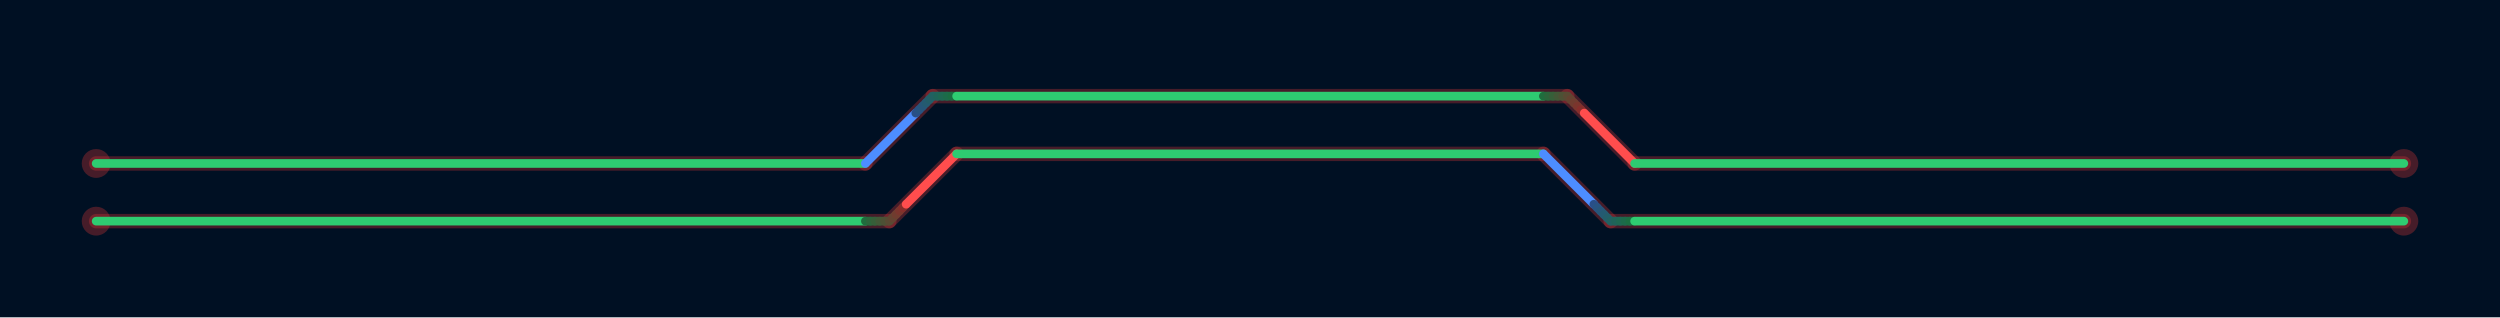
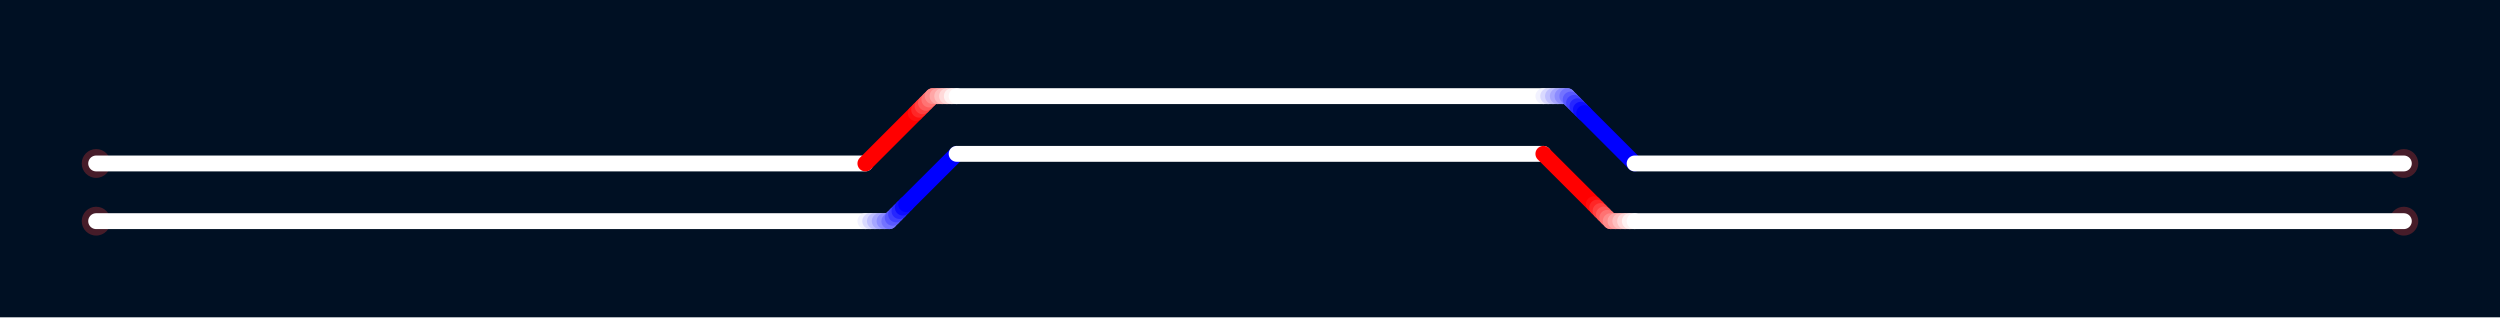
<svg xmlns="http://www.w3.org/2000/svg" width="1040" height="132" viewBox="-13 -2 26 3.3">
  <rect x="-13" y="-2" width="26" height="3.3" fill="rgb(0, 16, 35)" />
  <g transform="scale(1 -1)">
    <circle cx="-12" cy="0.3" r="0.15" fill="rgb(200, 52, 52)" opacity="0.35" />
    <circle cx="-12" cy="-0.3" r="0.15" fill="rgb(200, 52, 52)" opacity="0.35" />
    <circle cx="12" cy="0.3" r="0.15" fill="rgb(200, 52, 52)" opacity="0.35" />
    <circle cx="12" cy="-0.3" r="0.15" fill="rgb(200, 52, 52)" opacity="0.35" />
    <line x1="-12" y1="0.3" x2="-4" y2="0.3" stroke="rgb(200, 52, 52)" stroke-width="0.15" stroke-linecap="round" opacity="0.35" />
    <line x1="-4" y1="0.3" x2="-3.3" y2="1" stroke="rgb(200, 52, 52)" stroke-width="0.15" stroke-linecap="round" opacity="0.35" />
    <line x1="-3.3" y1="1" x2="3.3" y2="1" stroke="rgb(200, 52, 52)" stroke-width="0.15" stroke-linecap="round" opacity="0.35" />
    <line x1="3.3" y1="1" x2="4" y2="0.3" stroke="rgb(200, 52, 52)" stroke-width="0.15" stroke-linecap="round" opacity="0.35" />
    <line x1="4" y1="0.3" x2="12" y2="0.3" stroke="rgb(200, 52, 52)" stroke-width="0.15" stroke-linecap="round" opacity="0.35" />
    <line x1="-12" y1="-0.3" x2="-3.751" y2="-0.3" stroke="rgb(200, 52, 52)" stroke-width="0.15" stroke-linecap="round" opacity="0.35" />
    <line x1="-3.751" y1="-0.3" x2="-3.051" y2="0.4" stroke="rgb(200, 52, 52)" stroke-width="0.15" stroke-linecap="round" opacity="0.35" />
    <line x1="-3.051" y1="0.4" x2="3.051" y2="0.4" stroke="rgb(200, 52, 52)" stroke-width="0.15" stroke-linecap="round" opacity="0.35" />
    <line x1="3.051" y1="0.4" x2="3.751" y2="-0.3" stroke="rgb(200, 52, 52)" stroke-width="0.15" stroke-linecap="round" opacity="0.35" />
    <line x1="3.751" y1="-0.3" x2="12" y2="-0.3" stroke="rgb(200, 52, 52)" stroke-width="0.15" stroke-linecap="round" opacity="0.35" />
-     <line x1="-12" y1="0.3" x2="-4" y2="0.3" stroke="rgb(46, 204, 113)" stroke-width="0.09" stroke-linecap="round" opacity="1" />
-     <line x1="-4" y1="0.3" x2="-3.476" y2="0.824" stroke="rgb(77, 141, 255)" stroke-width="0.09" stroke-linecap="round" opacity="1" />
-     <line x1="-3.476" y1="0.824" x2="-3.441" y2="0.859" stroke="rgb(41, 79, 136)" stroke-width="0.09" stroke-linecap="round" opacity="1" />
-     <line x1="-3.441" y1="0.859" x2="-3.405" y2="0.895" stroke="rgb(40, 83, 129)" stroke-width="0.09" stroke-linecap="round" opacity="1" />
-     <line x1="-3.405" y1="0.895" x2="-3.37" y2="0.93" stroke="rgb(38, 86, 121)" stroke-width="0.09" stroke-linecap="round" opacity="1" />
-     <line x1="-3.37" y1="0.93" x2="-3.335" y2="0.965" stroke="rgb(36, 90, 113)" stroke-width="0.09" stroke-linecap="round" opacity="1" />
-     <line x1="-3.335" y1="0.965" x2="-3.3" y2="1" stroke="rgb(35, 93, 105)" stroke-width="0.09" stroke-linecap="round" opacity="1" />
-     <line x1="-3.3" y1="1" x2="-3.25" y2="1" stroke="rgb(33, 97, 97)" stroke-width="0.09" stroke-linecap="round" opacity="1" />
-     <line x1="-3.25" y1="1" x2="-3.201" y2="1" stroke="rgb(31, 100, 89)" stroke-width="0.09" stroke-linecap="round" opacity="1" />
-     <line x1="-3.201" y1="1" x2="-3.151" y2="1" stroke="rgb(30, 104, 82)" stroke-width="0.09" stroke-linecap="round" opacity="1" />
-     <line x1="-3.151" y1="1" x2="-3.101" y2="1" stroke="rgb(28, 107, 74)" stroke-width="0.09" stroke-linecap="round" opacity="1" />
-     <line x1="-3.101" y1="1" x2="-3.051" y2="1" stroke="rgb(26, 110, 66)" stroke-width="0.09" stroke-linecap="round" opacity="1" />
-     <line x1="-3.051" y1="1" x2="3.051" y2="1" stroke="rgb(46, 204, 113)" stroke-width="0.09" stroke-linecap="round" opacity="1" />
-     <line x1="3.051" y1="1" x2="3.101" y2="1" stroke="rgb(31, 109, 61)" stroke-width="0.09" stroke-linecap="round" opacity="1" />
-     <line x1="3.101" y1="1" x2="3.151" y2="1" stroke="rgb(43, 102, 59)" stroke-width="0.09" stroke-linecap="round" opacity="1" />
-     <line x1="3.151" y1="1" x2="3.201" y2="1" stroke="rgb(54, 95, 57)" stroke-width="0.09" stroke-linecap="round" opacity="1" />
-     <line x1="3.201" y1="1" x2="3.25" y2="1" stroke="rgb(66, 88, 55)" stroke-width="0.09" stroke-linecap="round" opacity="1" />
-     <line x1="3.25" y1="1" x2="3.3" y2="1" stroke="rgb(77, 81, 53)" stroke-width="0.09" stroke-linecap="round" opacity="1" />
-     <line x1="3.3" y1="1" x2="3.335" y2="0.965" stroke="rgb(89, 74, 51)" stroke-width="0.09" stroke-linecap="round" opacity="1" />
-     <line x1="3.335" y1="0.965" x2="3.37" y2="0.93" stroke="rgb(100, 67, 49)" stroke-width="0.09" stroke-linecap="round" opacity="1" />
-     <line x1="3.37" y1="0.93" x2="3.405" y2="0.895" stroke="rgb(112, 60, 47)" stroke-width="0.09" stroke-linecap="round" opacity="1" />
-     <line x1="3.405" y1="0.895" x2="3.441" y2="0.859" stroke="rgb(123, 53, 45)" stroke-width="0.09" stroke-linecap="round" opacity="1" />
-     <line x1="3.441" y1="0.859" x2="3.476" y2="0.824" stroke="rgb(135, 46, 43)" stroke-width="0.09" stroke-linecap="round" opacity="1" />
-     <line x1="3.476" y1="0.824" x2="4" y2="0.3" stroke="rgb(255, 77, 77)" stroke-width="0.09" stroke-linecap="round" opacity="1" />
-     <line x1="4" y1="0.3" x2="12" y2="0.3" stroke="rgb(46, 204, 113)" stroke-width="0.09" stroke-linecap="round" opacity="1" />
-     <line x1="-12" y1="-0.3" x2="-4" y2="-0.3" stroke="rgb(46, 204, 113)" stroke-width="0.09" stroke-linecap="round" opacity="1" />
-     <line x1="-4" y1="-0.3" x2="-3.95" y2="-0.3" stroke="rgb(31, 109, 61)" stroke-width="0.09" stroke-linecap="round" opacity="1" />
-     <line x1="-3.95" y1="-0.3" x2="-3.901" y2="-0.3" stroke="rgb(43, 102, 59)" stroke-width="0.09" stroke-linecap="round" opacity="1" />
-     <line x1="-3.901" y1="-0.3" x2="-3.851" y2="-0.3" stroke="rgb(54, 95, 57)" stroke-width="0.09" stroke-linecap="round" opacity="1" />
-     <line x1="-3.851" y1="-0.3" x2="-3.801" y2="-0.3" stroke="rgb(66, 88, 55)" stroke-width="0.09" stroke-linecap="round" opacity="1" />
-     <line x1="-3.801" y1="-0.3" x2="-3.751" y2="-0.3" stroke="rgb(77, 81, 53)" stroke-width="0.09" stroke-linecap="round" opacity="1" />
-     <line x1="-3.751" y1="-0.3" x2="-3.716" y2="-0.265" stroke="rgb(89, 74, 51)" stroke-width="0.09" stroke-linecap="round" opacity="1" />
-     <line x1="-3.716" y1="-0.265" x2="-3.681" y2="-0.23" stroke="rgb(100, 67, 49)" stroke-width="0.09" stroke-linecap="round" opacity="1" />
-     <line x1="-3.681" y1="-0.23" x2="-3.646" y2="-0.195" stroke="rgb(112, 60, 47)" stroke-width="0.09" stroke-linecap="round" opacity="1" />
-     <line x1="-3.646" y1="-0.195" x2="-3.611" y2="-0.159" stroke="rgb(123, 53, 45)" stroke-width="0.09" stroke-linecap="round" opacity="1" />
-     <line x1="-3.611" y1="-0.159" x2="-3.576" y2="-0.124" stroke="rgb(135, 46, 43)" stroke-width="0.09" stroke-linecap="round" opacity="1" />
-     <line x1="-3.576" y1="-0.124" x2="-3.051" y2="0.4" stroke="rgb(255, 77, 77)" stroke-width="0.09" stroke-linecap="round" opacity="1" />
-     <line x1="-3.051" y1="0.4" x2="3.051" y2="0.4" stroke="rgb(46, 204, 113)" stroke-width="0.09" stroke-linecap="round" opacity="1" />
-     <line x1="3.051" y1="0.4" x2="3.576" y2="-0.124" stroke="rgb(77, 141, 255)" stroke-width="0.09" stroke-linecap="round" opacity="1" />
-     <line x1="3.576" y1="-0.124" x2="3.611" y2="-0.159" stroke="rgb(41, 79, 136)" stroke-width="0.09" stroke-linecap="round" opacity="1" />
-     <line x1="3.611" y1="-0.159" x2="3.646" y2="-0.195" stroke="rgb(40, 83, 129)" stroke-width="0.09" stroke-linecap="round" opacity="1" />
-     <line x1="3.646" y1="-0.195" x2="3.681" y2="-0.23" stroke="rgb(38, 86, 121)" stroke-width="0.09" stroke-linecap="round" opacity="1" />
-     <line x1="3.681" y1="-0.23" x2="3.716" y2="-0.265" stroke="rgb(36, 90, 113)" stroke-width="0.09" stroke-linecap="round" opacity="1" />
-     <line x1="3.716" y1="-0.265" x2="3.751" y2="-0.3" stroke="rgb(35, 93, 105)" stroke-width="0.09" stroke-linecap="round" opacity="1" />
-     <line x1="3.751" y1="-0.3" x2="3.801" y2="-0.3" stroke="rgb(33, 97, 97)" stroke-width="0.09" stroke-linecap="round" opacity="1" />
-     <line x1="3.801" y1="-0.3" x2="3.851" y2="-0.3" stroke="rgb(31, 100, 89)" stroke-width="0.09" stroke-linecap="round" opacity="1" />
-     <line x1="3.851" y1="-0.3" x2="3.901" y2="-0.3" stroke="rgb(30, 104, 82)" stroke-width="0.09" stroke-linecap="round" opacity="1" />
-     <line x1="3.901" y1="-0.3" x2="3.95" y2="-0.3" stroke="rgb(28, 107, 74)" stroke-width="0.09" stroke-linecap="round" opacity="1" />
-     <line x1="3.95" y1="-0.3" x2="4" y2="-0.3" stroke="rgb(26, 110, 66)" stroke-width="0.09" stroke-linecap="round" opacity="1" />
-     <line x1="4" y1="-0.3" x2="12" y2="-0.3" stroke="rgb(46, 204, 113)" stroke-width="0.09" stroke-linecap="round" opacity="1" />
+     <line x1="-12" y1="0.3" x2="-4" y2="0.3" stroke="rgb(255, 255, 255)" stroke-width="0.165" stroke-linecap="round" opacity="1" />
+     <line x1="-4" y1="0.3" x2="-3.476" y2="0.824" stroke="rgb(255, 0, 0)" stroke-width="0.165" stroke-linecap="round" opacity="1" />
+     <line x1="-3.476" y1="0.824" x2="-3.441" y2="0.859" stroke="rgb(255, 13, 13)" stroke-width="0.165" stroke-linecap="round" opacity="1" />
+     <line x1="-3.441" y1="0.859" x2="-3.405" y2="0.895" stroke="rgb(255, 38, 38)" stroke-width="0.165" stroke-linecap="round" opacity="1" />
+     <line x1="-3.405" y1="0.895" x2="-3.37" y2="0.93" stroke="rgb(255, 64, 64)" stroke-width="0.165" stroke-linecap="round" opacity="1" />
+     <line x1="-3.37" y1="0.93" x2="-3.335" y2="0.965" stroke="rgb(255, 89, 89)" stroke-width="0.165" stroke-linecap="round" opacity="1" />
+     <line x1="-3.335" y1="0.965" x2="-3.3" y2="1" stroke="rgb(255, 115, 115)" stroke-width="0.165" stroke-linecap="round" opacity="1" />
+     <line x1="-3.3" y1="1" x2="-3.25" y2="1" stroke="rgb(255, 140, 140)" stroke-width="0.165" stroke-linecap="round" opacity="1" />
+     <line x1="-3.25" y1="1" x2="-3.201" y2="1" stroke="rgb(255, 166, 166)" stroke-width="0.165" stroke-linecap="round" opacity="1" />
+     <line x1="-3.201" y1="1" x2="-3.151" y2="1" stroke="rgb(255, 191, 191)" stroke-width="0.165" stroke-linecap="round" opacity="1" />
+     <line x1="-3.151" y1="1" x2="-3.101" y2="1" stroke="rgb(255, 217, 217)" stroke-width="0.165" stroke-linecap="round" opacity="1" />
+     <line x1="-3.101" y1="1" x2="-3.051" y2="1" stroke="rgb(255, 242, 242)" stroke-width="0.165" stroke-linecap="round" opacity="1" />
+     <line x1="-3.051" y1="1" x2="3.051" y2="1" stroke="rgb(255, 255, 255)" stroke-width="0.165" stroke-linecap="round" opacity="1" />
+     <line x1="3.051" y1="1" x2="3.101" y2="1" stroke="rgb(242, 242, 255)" stroke-width="0.165" stroke-linecap="round" opacity="1" />
+     <line x1="3.101" y1="1" x2="3.151" y2="1" stroke="rgb(217, 217, 255)" stroke-width="0.165" stroke-linecap="round" opacity="1" />
+     <line x1="3.151" y1="1" x2="3.201" y2="1" stroke="rgb(191, 191, 255)" stroke-width="0.165" stroke-linecap="round" opacity="1" />
+     <line x1="3.201" y1="1" x2="3.25" y2="1" stroke="rgb(166, 166, 255)" stroke-width="0.165" stroke-linecap="round" opacity="1" />
+     <line x1="3.25" y1="1" x2="3.3" y2="1" stroke="rgb(140, 140, 255)" stroke-width="0.165" stroke-linecap="round" opacity="1" />
+     <line x1="3.3" y1="1" x2="3.335" y2="0.965" stroke="rgb(115, 115, 255)" stroke-width="0.165" stroke-linecap="round" opacity="1" />
+     <line x1="3.335" y1="0.965" x2="3.37" y2="0.93" stroke="rgb(89, 89, 255)" stroke-width="0.165" stroke-linecap="round" opacity="1" />
+     <line x1="3.37" y1="0.93" x2="3.405" y2="0.895" stroke="rgb(64, 64, 255)" stroke-width="0.165" stroke-linecap="round" opacity="1" />
+     <line x1="3.405" y1="0.895" x2="3.441" y2="0.859" stroke="rgb(38, 38, 255)" stroke-width="0.165" stroke-linecap="round" opacity="1" />
+     <line x1="3.441" y1="0.859" x2="3.476" y2="0.824" stroke="rgb(13, 13, 255)" stroke-width="0.165" stroke-linecap="round" opacity="1" />
+     <line x1="3.476" y1="0.824" x2="4" y2="0.3" stroke="rgb(0, 0, 255)" stroke-width="0.165" stroke-linecap="round" opacity="1" />
+     <line x1="4" y1="0.3" x2="12" y2="0.3" stroke="rgb(255, 255, 255)" stroke-width="0.165" stroke-linecap="round" opacity="1" />
+     <line x1="-12" y1="-0.3" x2="-4" y2="-0.3" stroke="rgb(255, 255, 255)" stroke-width="0.165" stroke-linecap="round" opacity="1" />
+     <line x1="-4" y1="-0.3" x2="-3.95" y2="-0.3" stroke="rgb(242, 242, 255)" stroke-width="0.165" stroke-linecap="round" opacity="1" />
+     <line x1="-3.95" y1="-0.3" x2="-3.901" y2="-0.3" stroke="rgb(217, 217, 255)" stroke-width="0.165" stroke-linecap="round" opacity="1" />
+     <line x1="-3.901" y1="-0.3" x2="-3.851" y2="-0.3" stroke="rgb(191, 191, 255)" stroke-width="0.165" stroke-linecap="round" opacity="1" />
+     <line x1="-3.851" y1="-0.3" x2="-3.801" y2="-0.3" stroke="rgb(166, 166, 255)" stroke-width="0.165" stroke-linecap="round" opacity="1" />
+     <line x1="-3.801" y1="-0.3" x2="-3.751" y2="-0.3" stroke="rgb(140, 140, 255)" stroke-width="0.165" stroke-linecap="round" opacity="1" />
+     <line x1="-3.751" y1="-0.3" x2="-3.716" y2="-0.265" stroke="rgb(115, 115, 255)" stroke-width="0.165" stroke-linecap="round" opacity="1" />
+     <line x1="-3.716" y1="-0.265" x2="-3.681" y2="-0.23" stroke="rgb(89, 89, 255)" stroke-width="0.165" stroke-linecap="round" opacity="1" />
+     <line x1="-3.681" y1="-0.23" x2="-3.646" y2="-0.195" stroke="rgb(64, 64, 255)" stroke-width="0.165" stroke-linecap="round" opacity="1" />
+     <line x1="-3.646" y1="-0.195" x2="-3.611" y2="-0.159" stroke="rgb(38, 38, 255)" stroke-width="0.165" stroke-linecap="round" opacity="1" />
+     <line x1="-3.611" y1="-0.159" x2="-3.576" y2="-0.124" stroke="rgb(13, 13, 255)" stroke-width="0.165" stroke-linecap="round" opacity="1" />
+     <line x1="-3.576" y1="-0.124" x2="-3.051" y2="0.4" stroke="rgb(0, 0, 255)" stroke-width="0.165" stroke-linecap="round" opacity="1" />
+     <line x1="-3.051" y1="0.4" x2="3.051" y2="0.4" stroke="rgb(255, 255, 255)" stroke-width="0.165" stroke-linecap="round" opacity="1" />
+     <line x1="3.051" y1="0.4" x2="3.576" y2="-0.124" stroke="rgb(255, 0, 0)" stroke-width="0.165" stroke-linecap="round" opacity="1" />
+     <line x1="3.576" y1="-0.124" x2="3.611" y2="-0.159" stroke="rgb(255, 13, 13)" stroke-width="0.165" stroke-linecap="round" opacity="1" />
+     <line x1="3.611" y1="-0.159" x2="3.646" y2="-0.195" stroke="rgb(255, 38, 38)" stroke-width="0.165" stroke-linecap="round" opacity="1" />
+     <line x1="3.646" y1="-0.195" x2="3.681" y2="-0.23" stroke="rgb(255, 64, 64)" stroke-width="0.165" stroke-linecap="round" opacity="1" />
+     <line x1="3.681" y1="-0.23" x2="3.716" y2="-0.265" stroke="rgb(255, 89, 89)" stroke-width="0.165" stroke-linecap="round" opacity="1" />
+     <line x1="3.716" y1="-0.265" x2="3.751" y2="-0.3" stroke="rgb(255, 115, 115)" stroke-width="0.165" stroke-linecap="round" opacity="1" />
+     <line x1="3.751" y1="-0.3" x2="3.801" y2="-0.3" stroke="rgb(255, 140, 140)" stroke-width="0.165" stroke-linecap="round" opacity="1" />
+     <line x1="3.801" y1="-0.3" x2="3.851" y2="-0.3" stroke="rgb(255, 166, 166)" stroke-width="0.165" stroke-linecap="round" opacity="1" />
+     <line x1="3.851" y1="-0.3" x2="3.901" y2="-0.3" stroke="rgb(255, 191, 191)" stroke-width="0.165" stroke-linecap="round" opacity="1" />
+     <line x1="3.901" y1="-0.3" x2="3.95" y2="-0.3" stroke="rgb(255, 217, 217)" stroke-width="0.165" stroke-linecap="round" opacity="1" />
+     <line x1="3.95" y1="-0.3" x2="4" y2="-0.3" stroke="rgb(255, 242, 242)" stroke-width="0.165" stroke-linecap="round" opacity="1" />
+     <line x1="4" y1="-0.3" x2="12" y2="-0.3" stroke="rgb(255, 255, 255)" stroke-width="0.165" stroke-linecap="round" opacity="1" />
  </g>
</svg>
